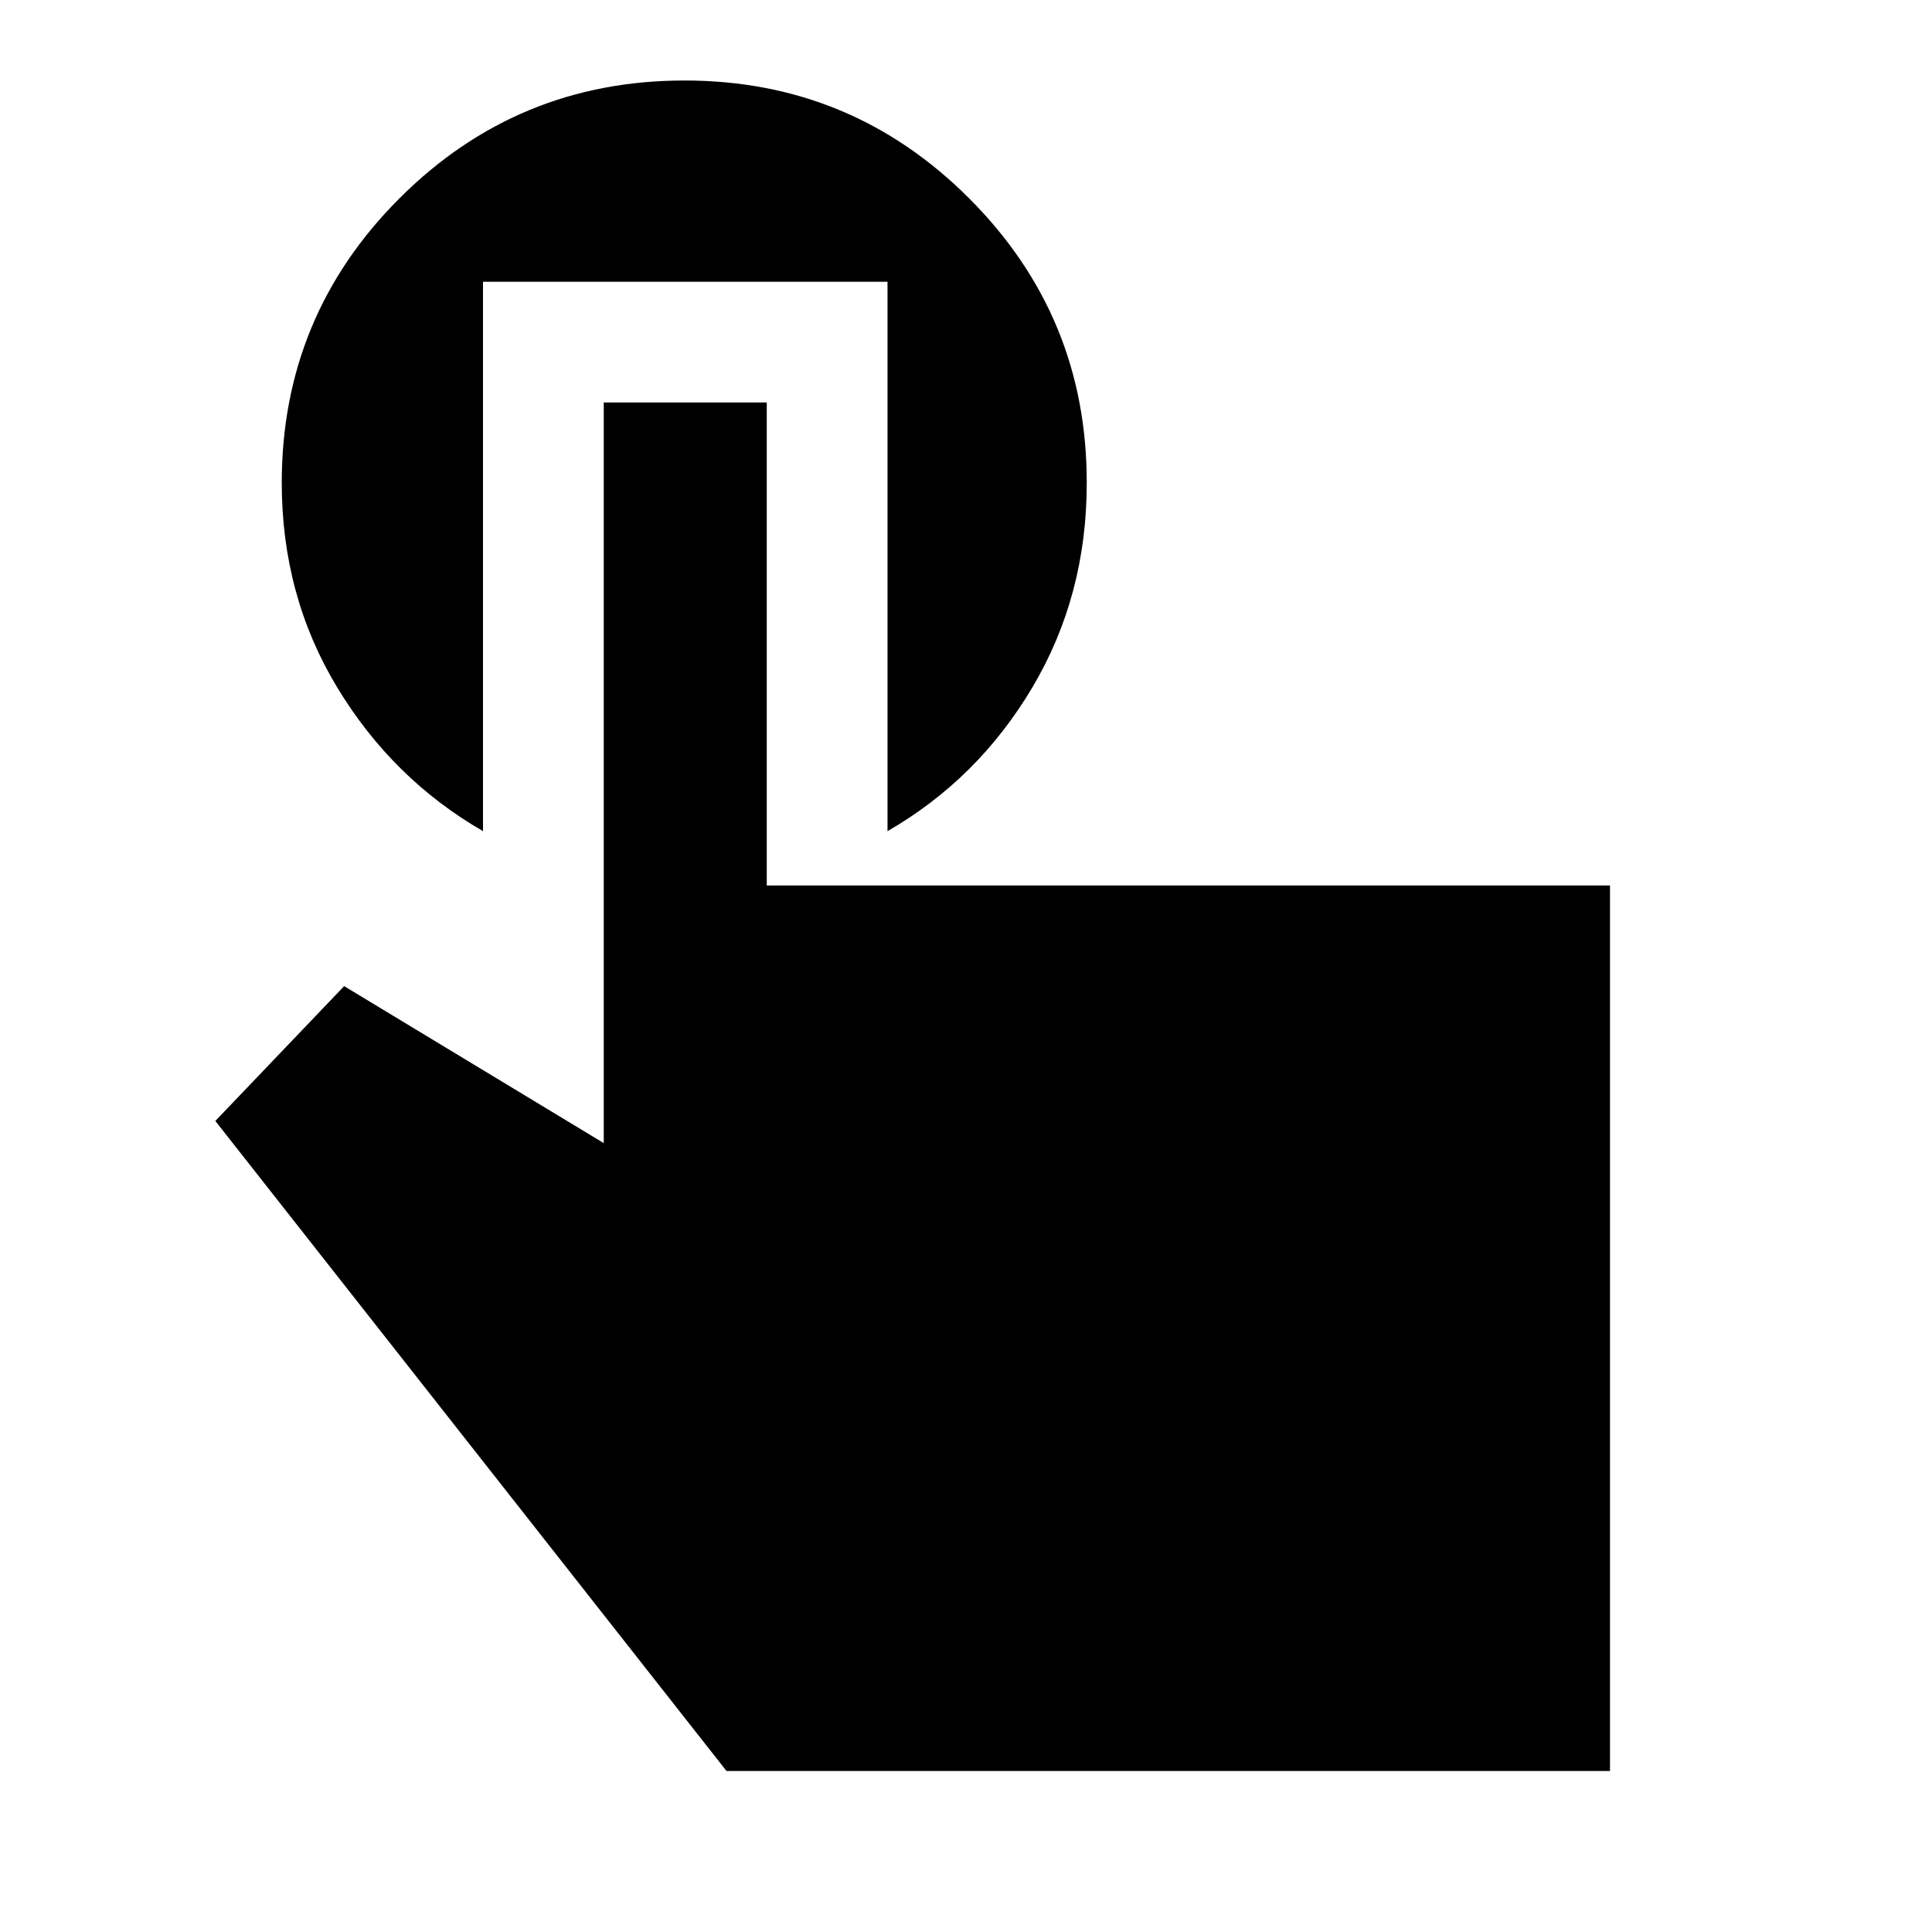
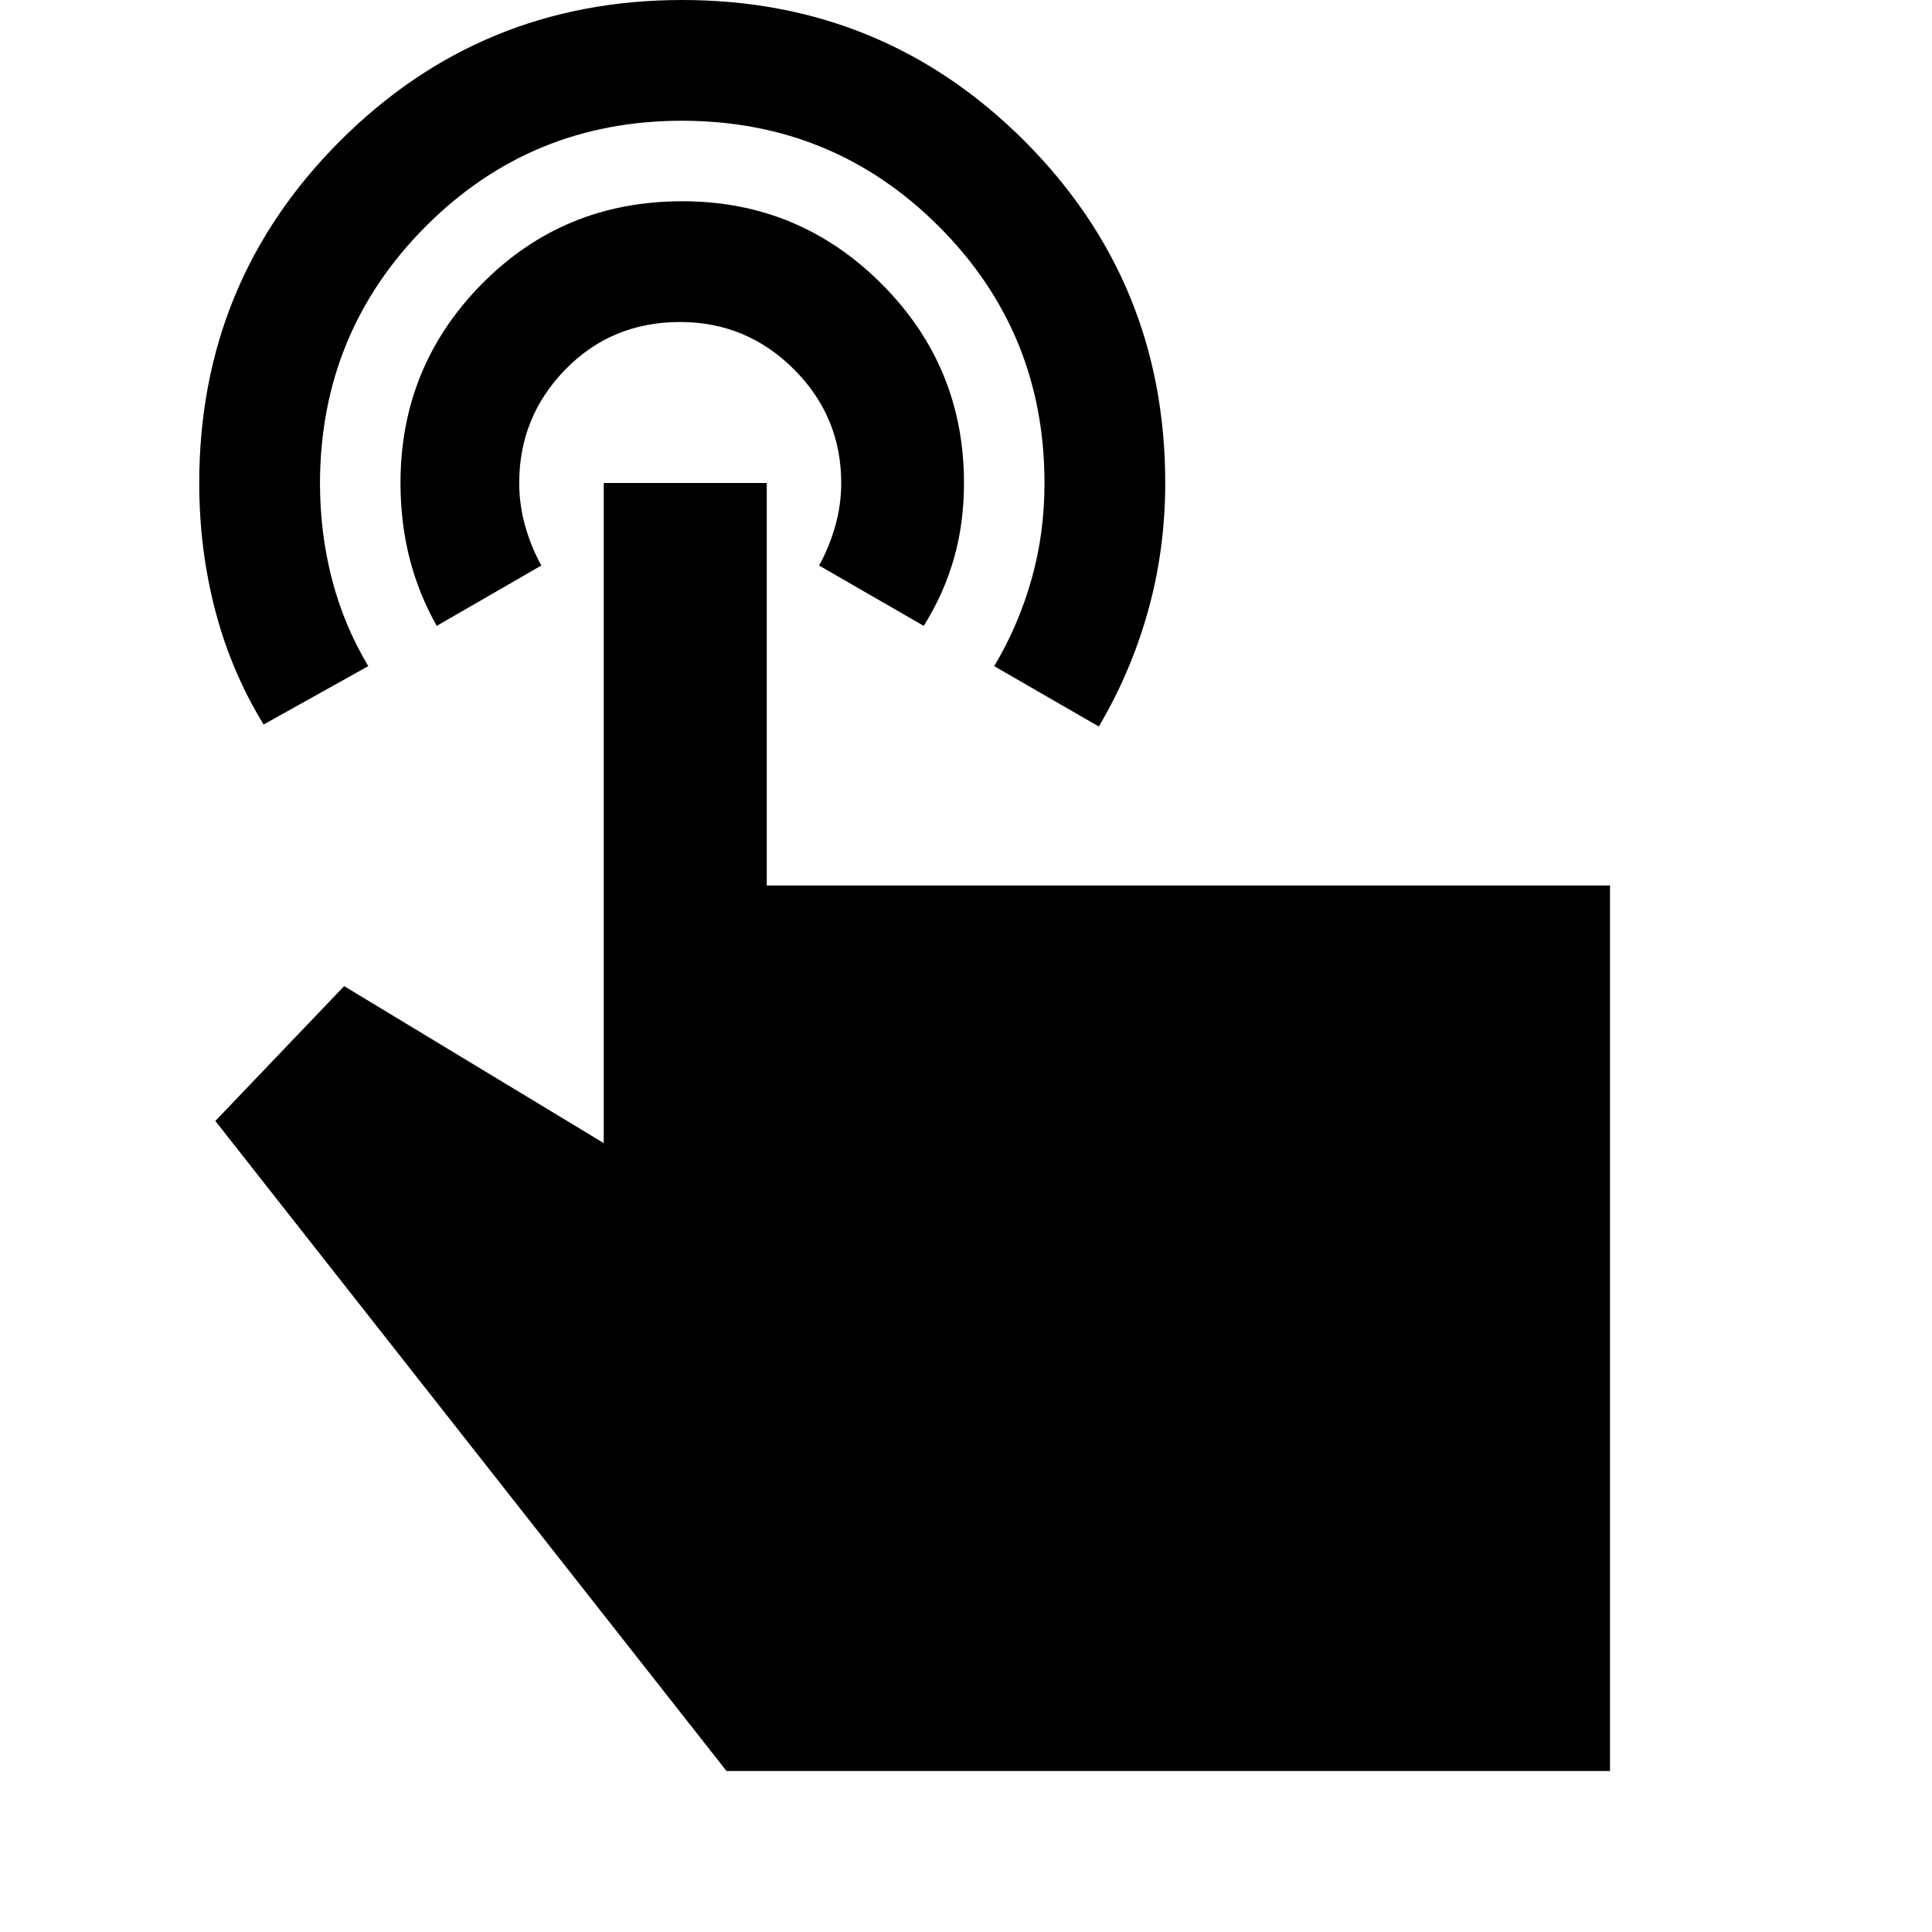
<svg xmlns="http://www.w3.org/2000/svg" viewBox="0 0 24 24" width="24" height="24">
-   <path fill="currentColor" d="M20 22H9.025l-6.35-8.075l1.6-1.675L7.5 14.2V5h2.025v6H20zM6 3.5v6.825q-1.125-.65-1.812-1.787T3.5 6q0-2.075 1.463-3.537T8.5 1t3.538 1.463T13.5 6q0 1.4-.675 2.538t-1.8 1.787V3.5z" />
+   <path fill="currentColor" d="M8.475 0q2.5 0 4.25 1.75T14.475 6q0 .825-.213 1.588t-.612 1.437l-1.3-.75q.3-.5.463-1.075t.162-1.2q0-1.875-1.312-3.187T8.474 1.5T5.288 2.813T3.975 6q0 .625.15 1.2t.45 1.075L3.275 9q-.4-.65-.6-1.412T2.475 6q0-2.5 1.75-4.25T8.475 0m0 2.5q1.45 0 2.475 1.025T11.975 6q0 .5-.125.938t-.375.837l-1.3-.75q.125-.225.2-.488T10.45 6q0-.825-.587-1.412T8.45 4q-.85 0-1.425.588T6.45 6q0 .275.075.538t.2.487l-1.3.75q-.225-.4-.337-.838T4.975 6q0-1.45 1.013-2.475T8.475 2.5M20 22H9.025l-6.35-8.075l1.6-1.675L7.5 14.2V6h2.025v5H20z" />
</svg>
